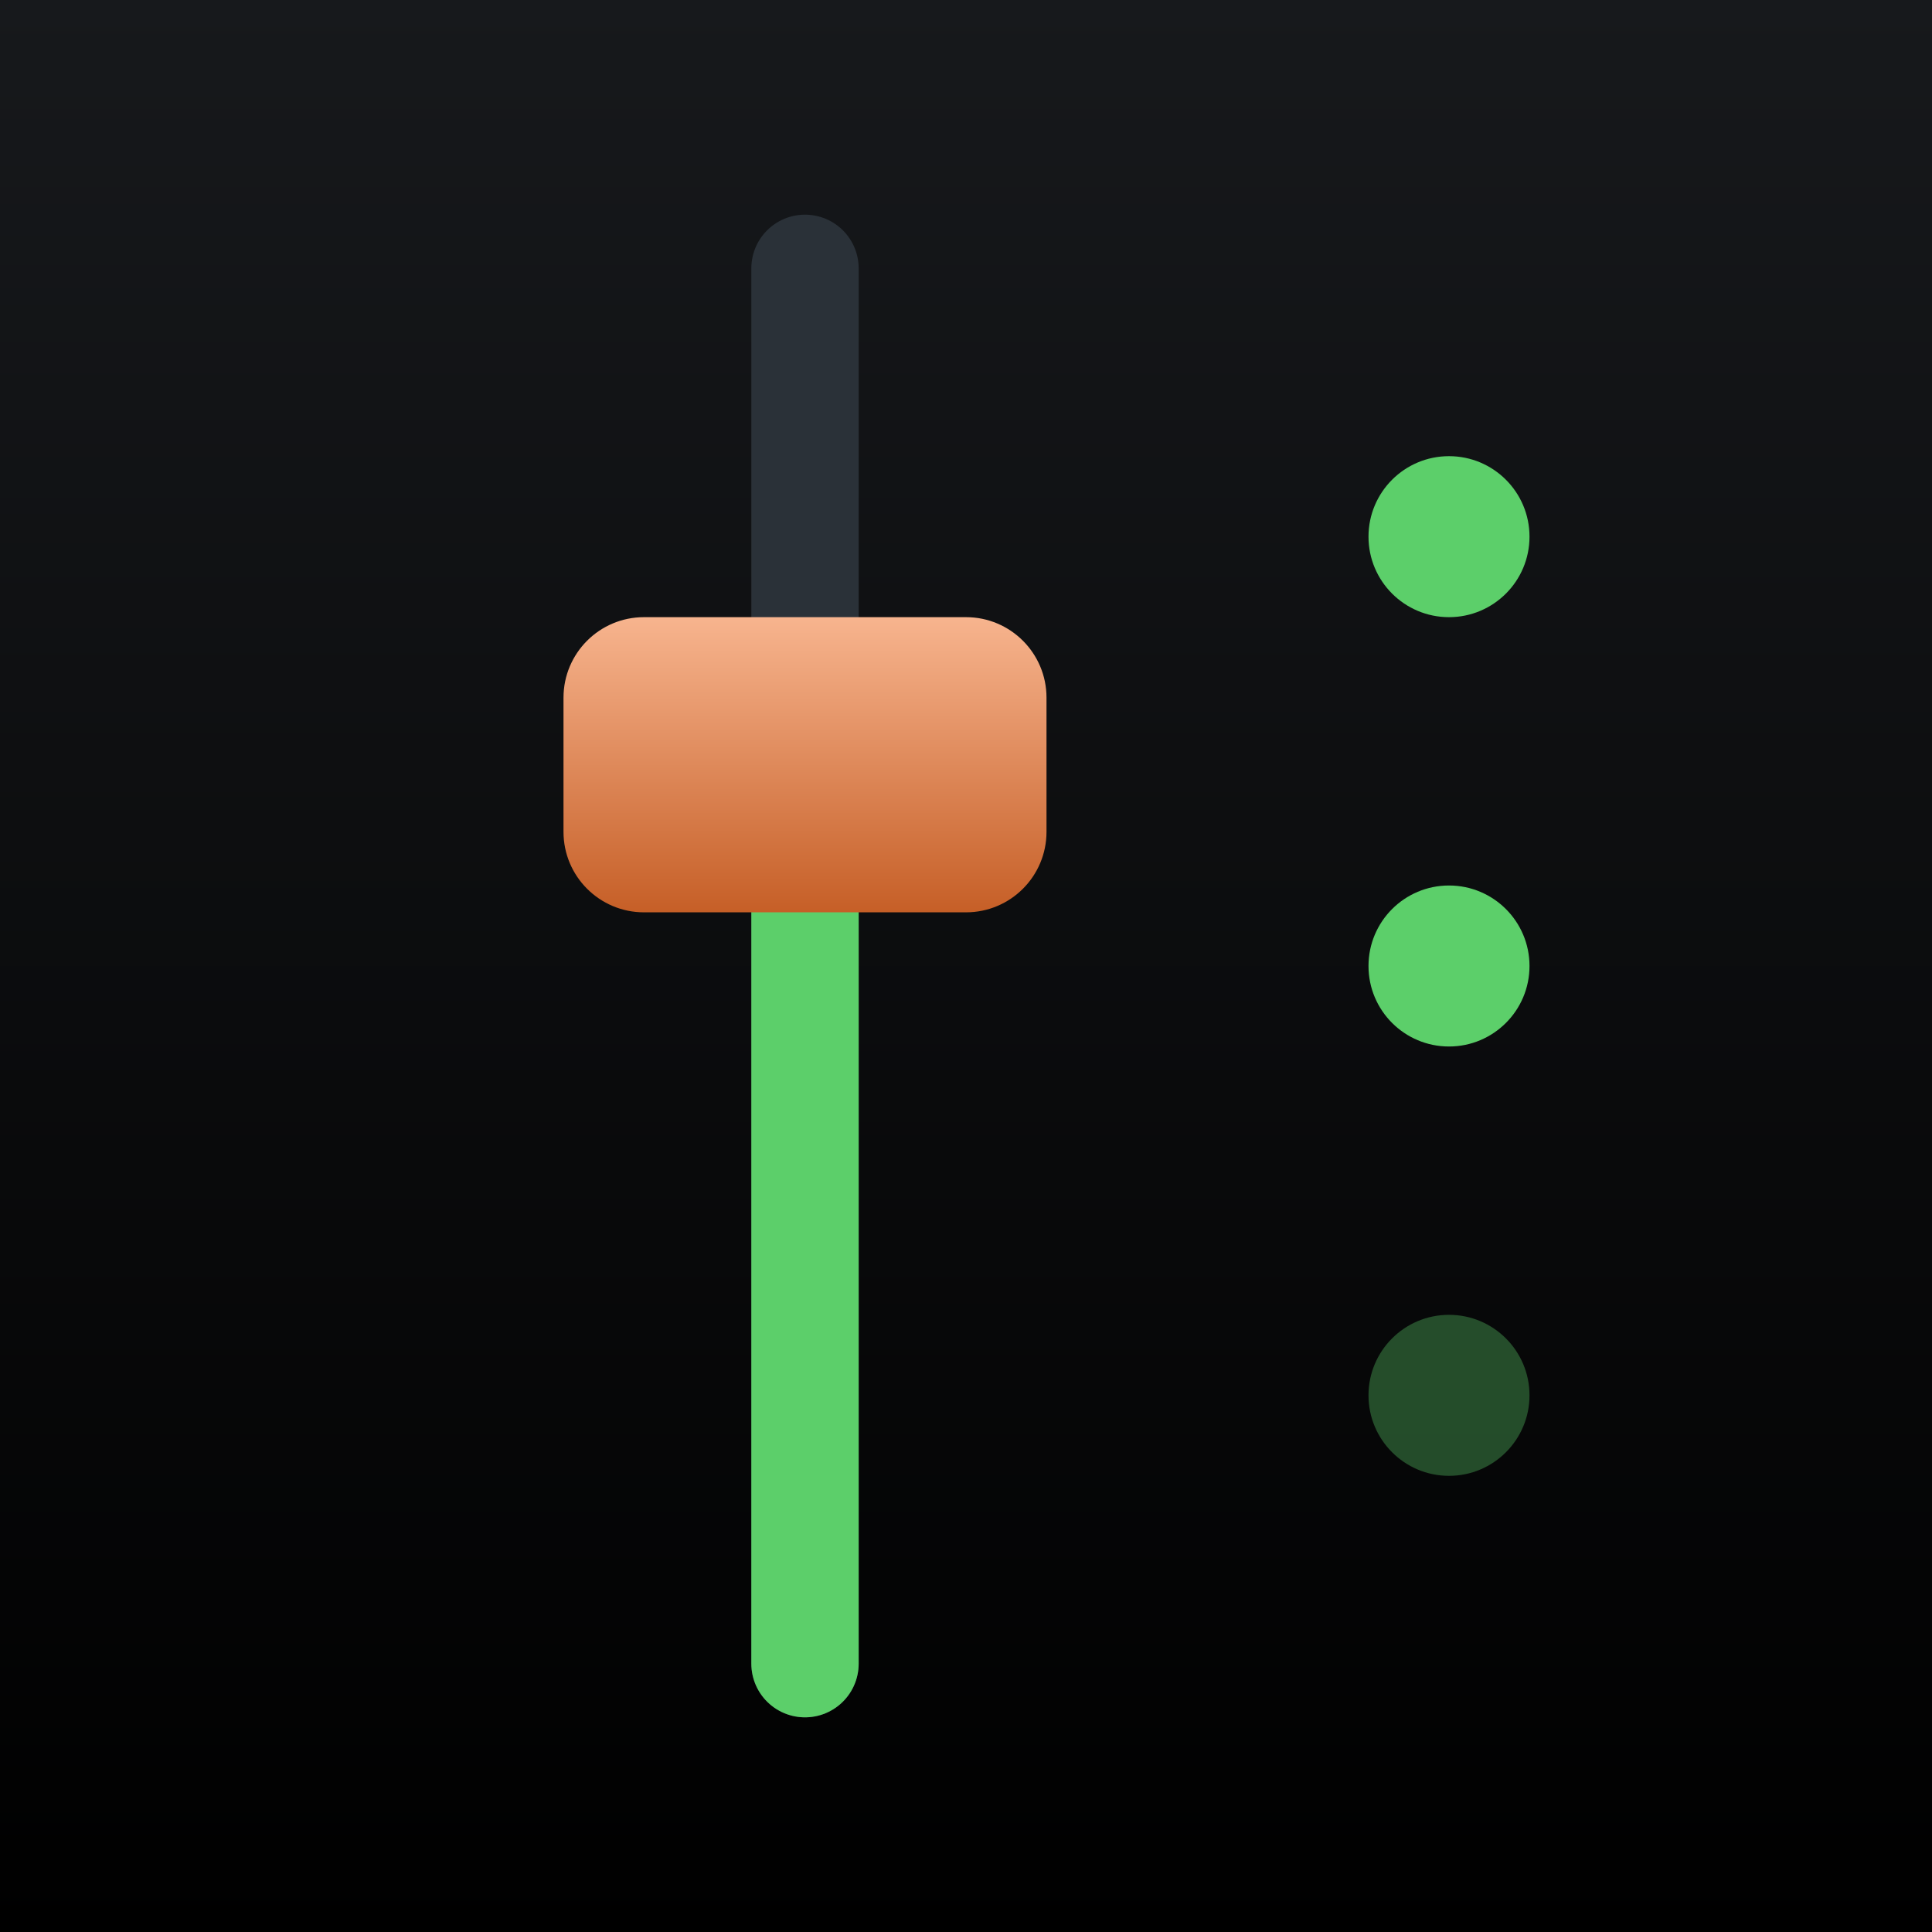
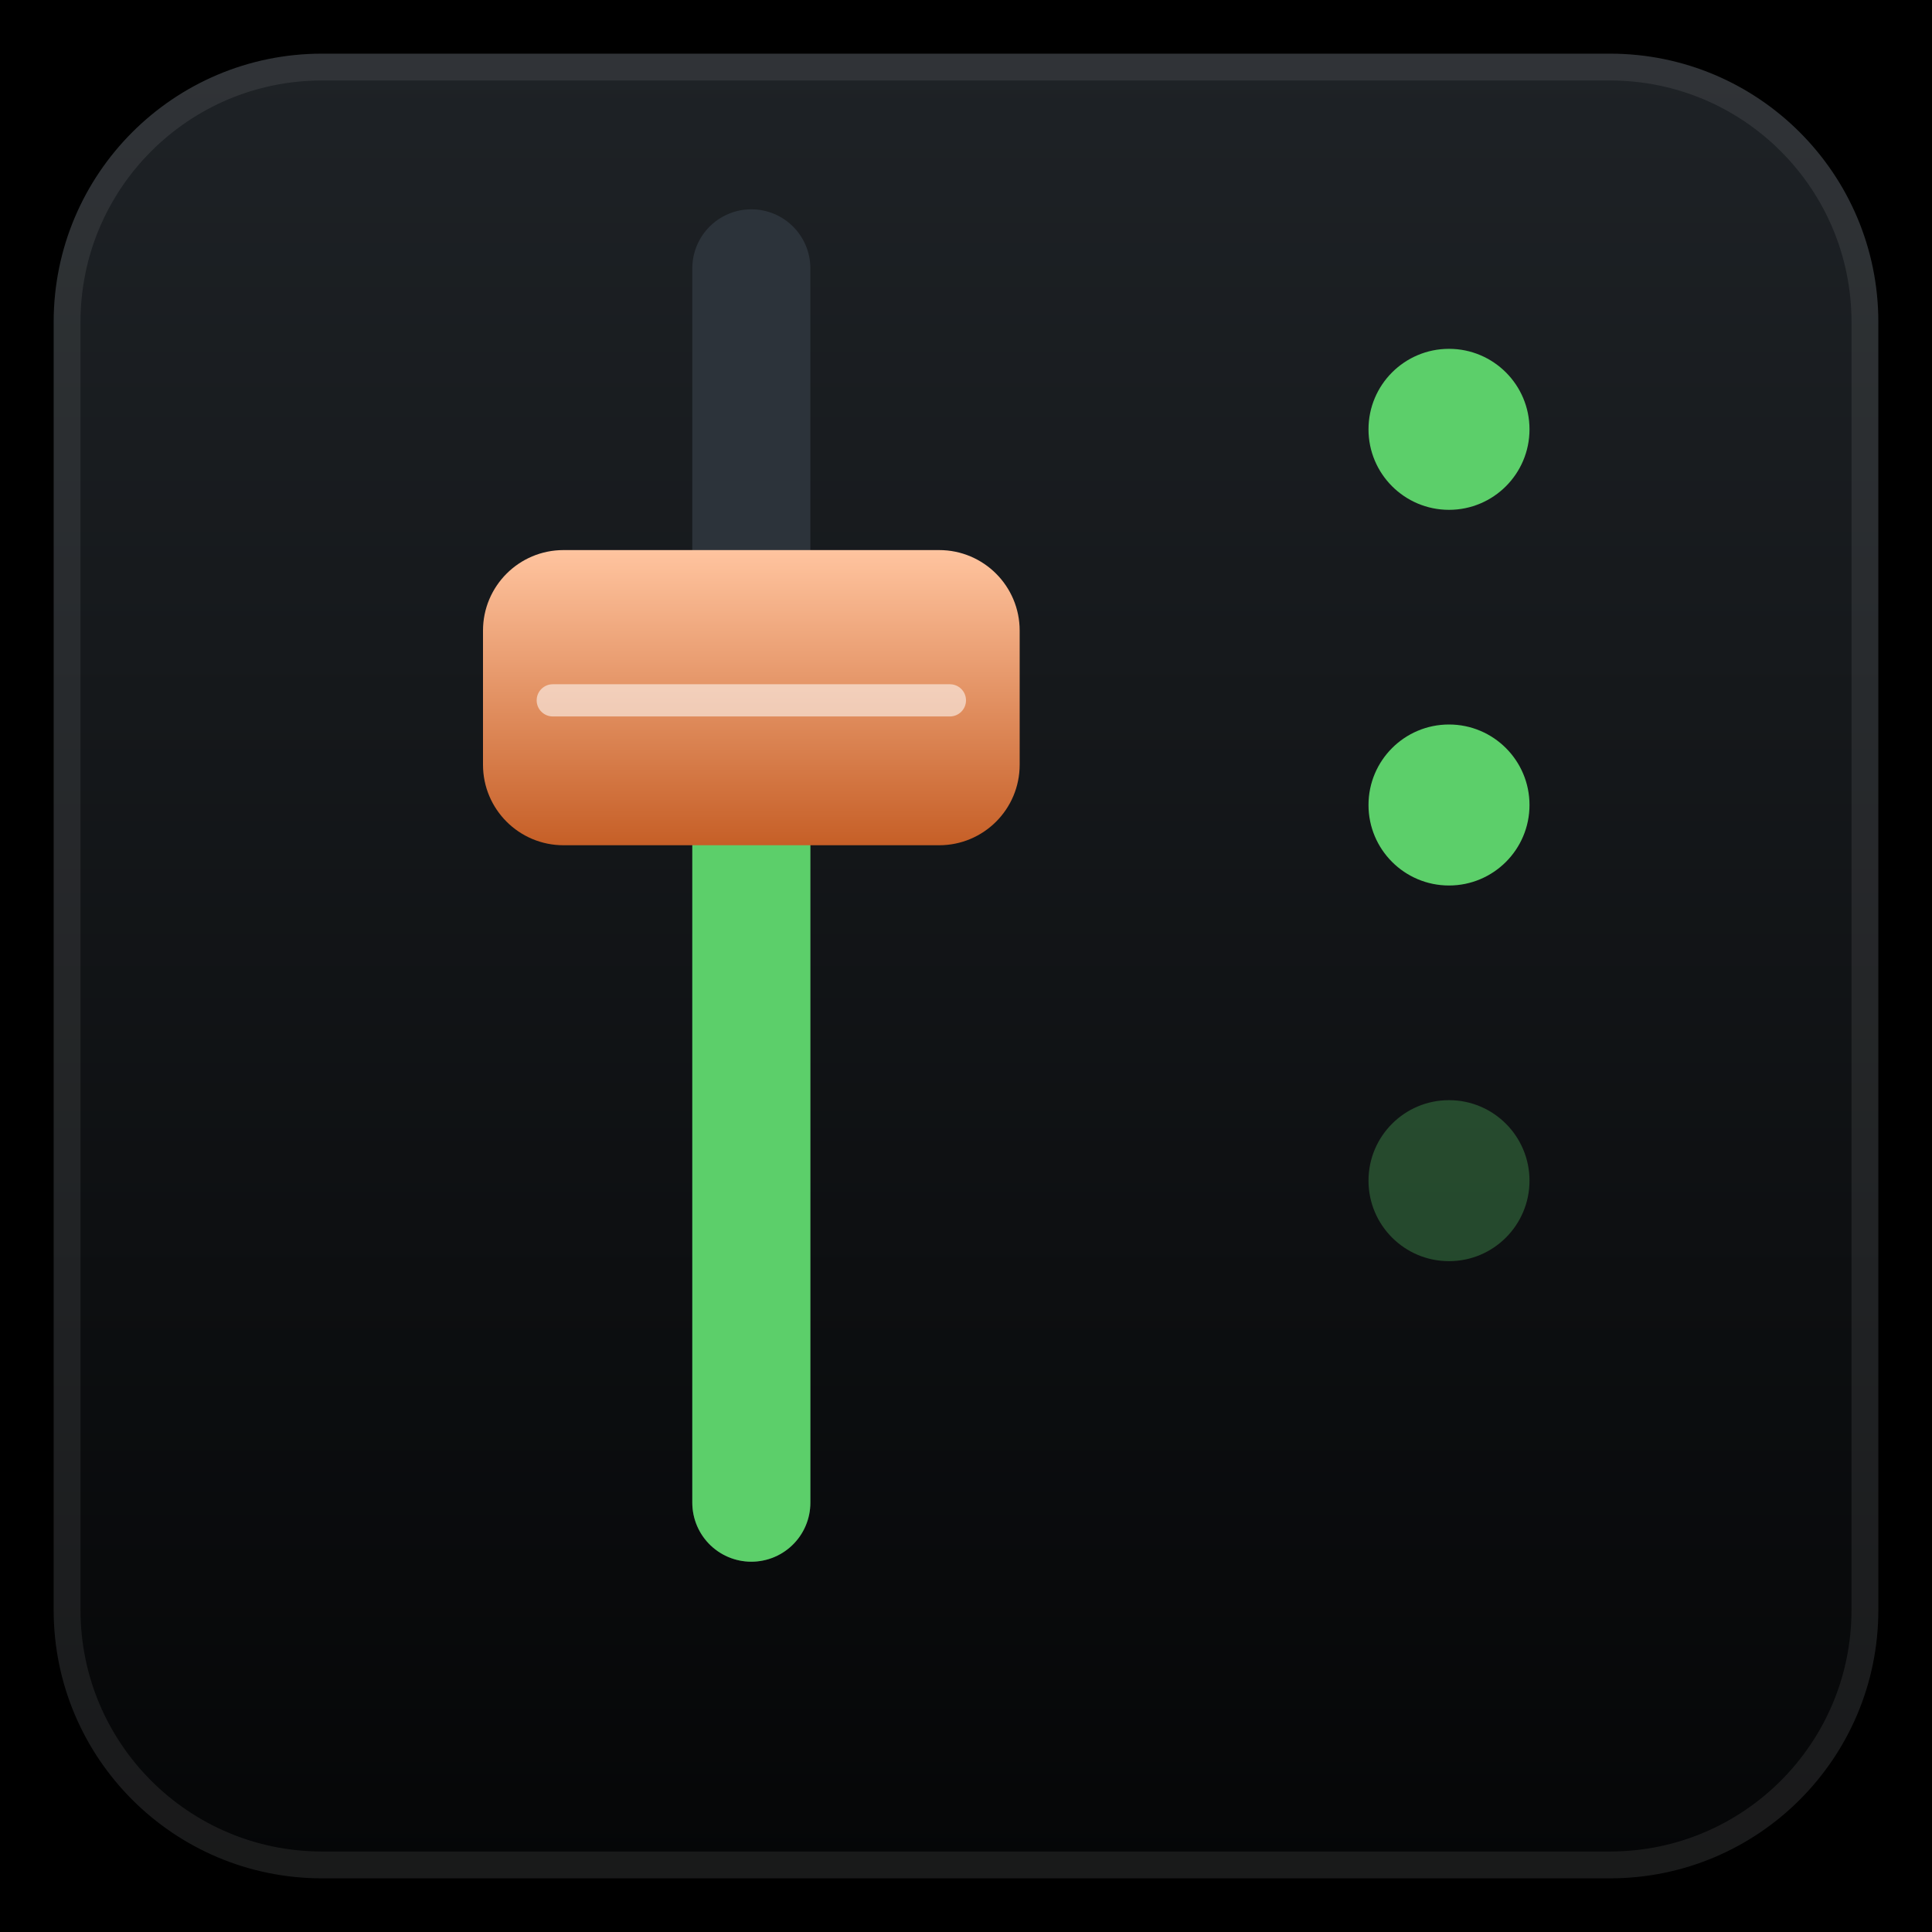
<svg xmlns="http://www.w3.org/2000/svg" viewBox="0 0 72 72" width="144" height="144">
  <defs>
    <linearGradient id="bg" x1="0" y1="0" x2="0" y2="1">
-       <stop offset="0" stop-color="#17191c" />
-       <stop offset="1" stop-color="#000000" />
+       <stop offset="0" stop-color="#1e2226" />
+       <stop offset="1" stop-color="#050607" />
    </linearGradient>
    <linearGradient id="cap" x1="0" y1="0" x2="0" y2="1">
-       <stop offset="0" stop-color="#f7b48e" />
+       <stop offset="0" stop-color="#ffc49f" />
      <stop offset="1" stop-color="#c65f27" />
    </linearGradient>
+     <radialGradient id="glow" cx="0.5" cy="0.4" r="0.7">
+       <stop offset="0" stop-color="#5ccf6a" stop-opacity="0.28" />
+       <stop offset="1" stop-color="#5ccf6a" stop-opacity="0" />
+     </radialGradient>
  </defs>
-   <rect width="72" height="72" fill="url(#bg)" />
-   <g stroke-width="4" stroke-linecap="round">
-     <line x1="30" y1="10" x2="30" y2="62" stroke="#2a3138" />
-     <line x1="30" y1="28" x2="30" y2="62" stroke="#5ccf6a" />
-   </g>
-   <rect x="21" y="23" width="18" height="11" rx="3" fill="url(#cap)" />
+   <rect width="72" height="72" fill="#000" />
+   <rect x="2" y="2" width="68" height="68" rx="10" fill="url(#bg)" />
+   <rect x="2.5" y="2.5" width="67" height="67" rx="9.5" fill="none" stroke="#ffffff" stroke-opacity="0.08" />
+   <line x1="28" y1="10" x2="28" y2="56" stroke="#2c333a" stroke-width="4.4" stroke-linecap="round" />
+   <line x1="28" y1="26" x2="28" y2="56" stroke="#5ccf6a" stroke-width="4.4" stroke-linecap="round" />
+   <rect x="18.0" y="20.5" width="20" height="11" rx="3" fill="url(#cap)" />
+   <rect x="20.0" y="25.5" width="16" height="1.2" rx="0.6" fill="#fff" fill-opacity="0.55" />
  <g fill="#5ccf6a">
-     <circle cx="54" cy="20" r="3" />
-     <circle cx="54" cy="36" r="3" />
-     <circle cx="54" cy="52" r="3" opacity="0.35" />
+     <circle cx="54" cy="16" r="3" />
+     <circle cx="54" cy="30" r="3" />
+     <circle cx="54" cy="44" r="3" opacity="0.3" />
  </g>
</svg>
